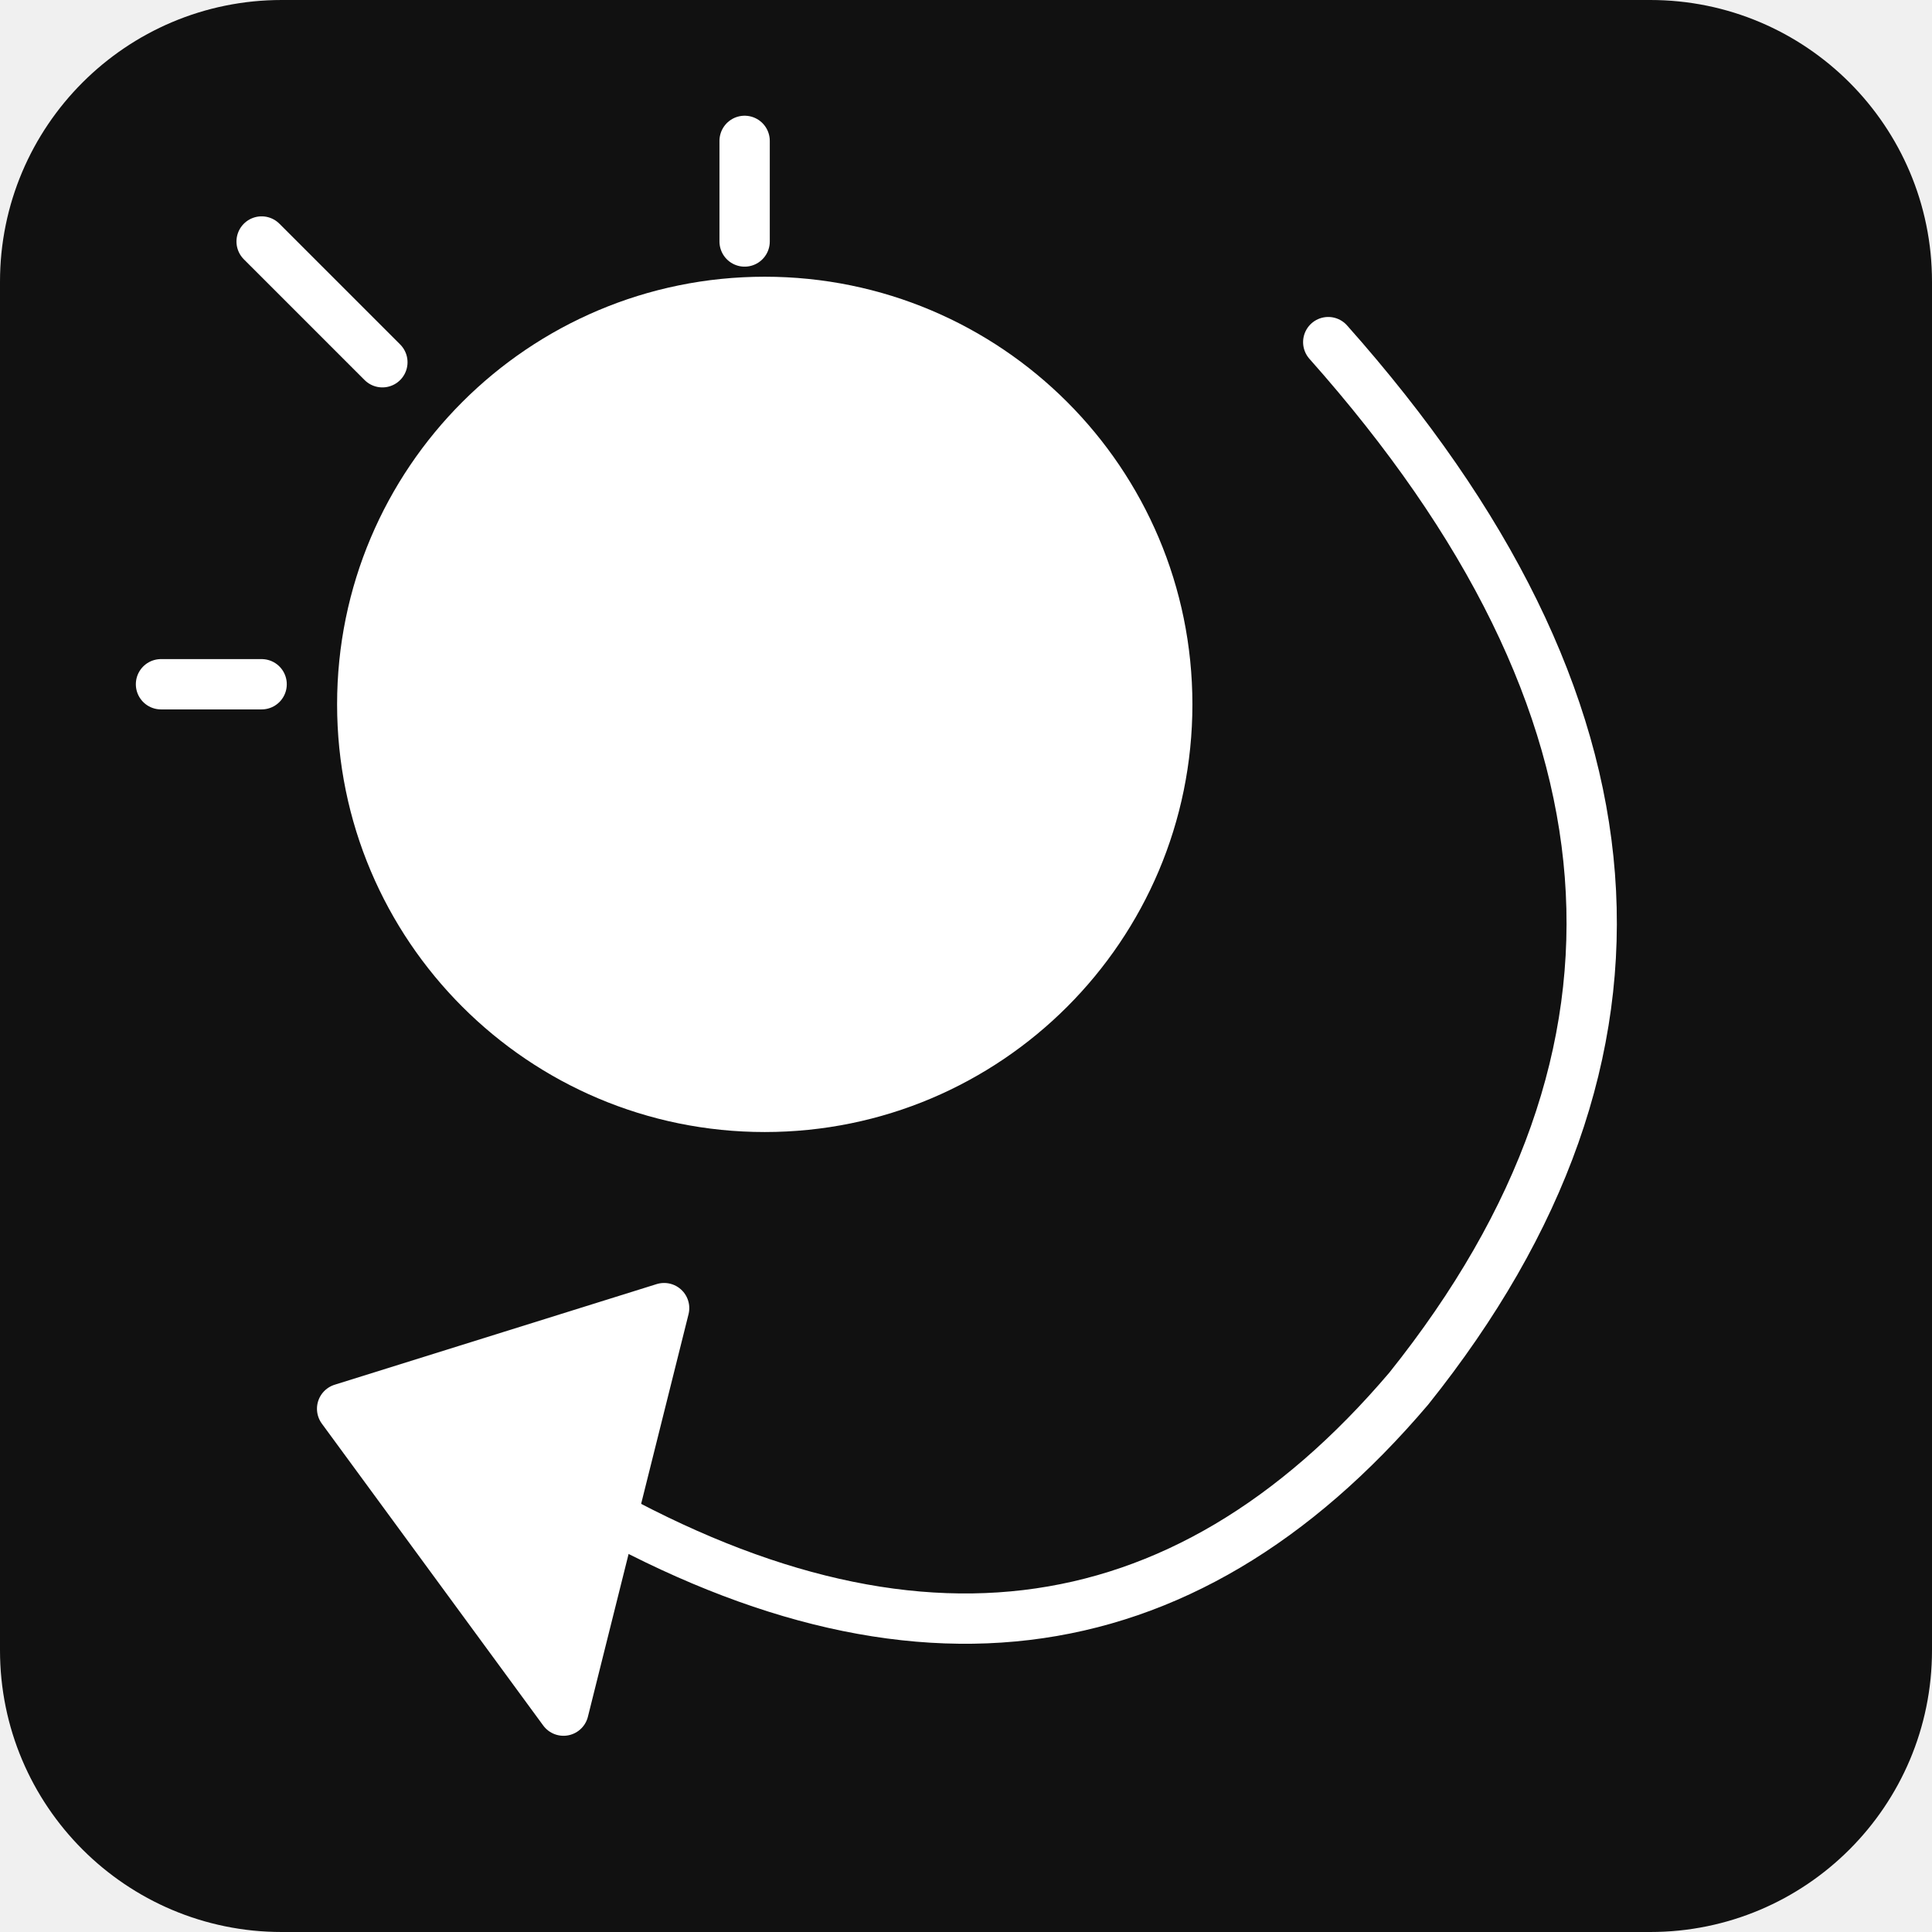
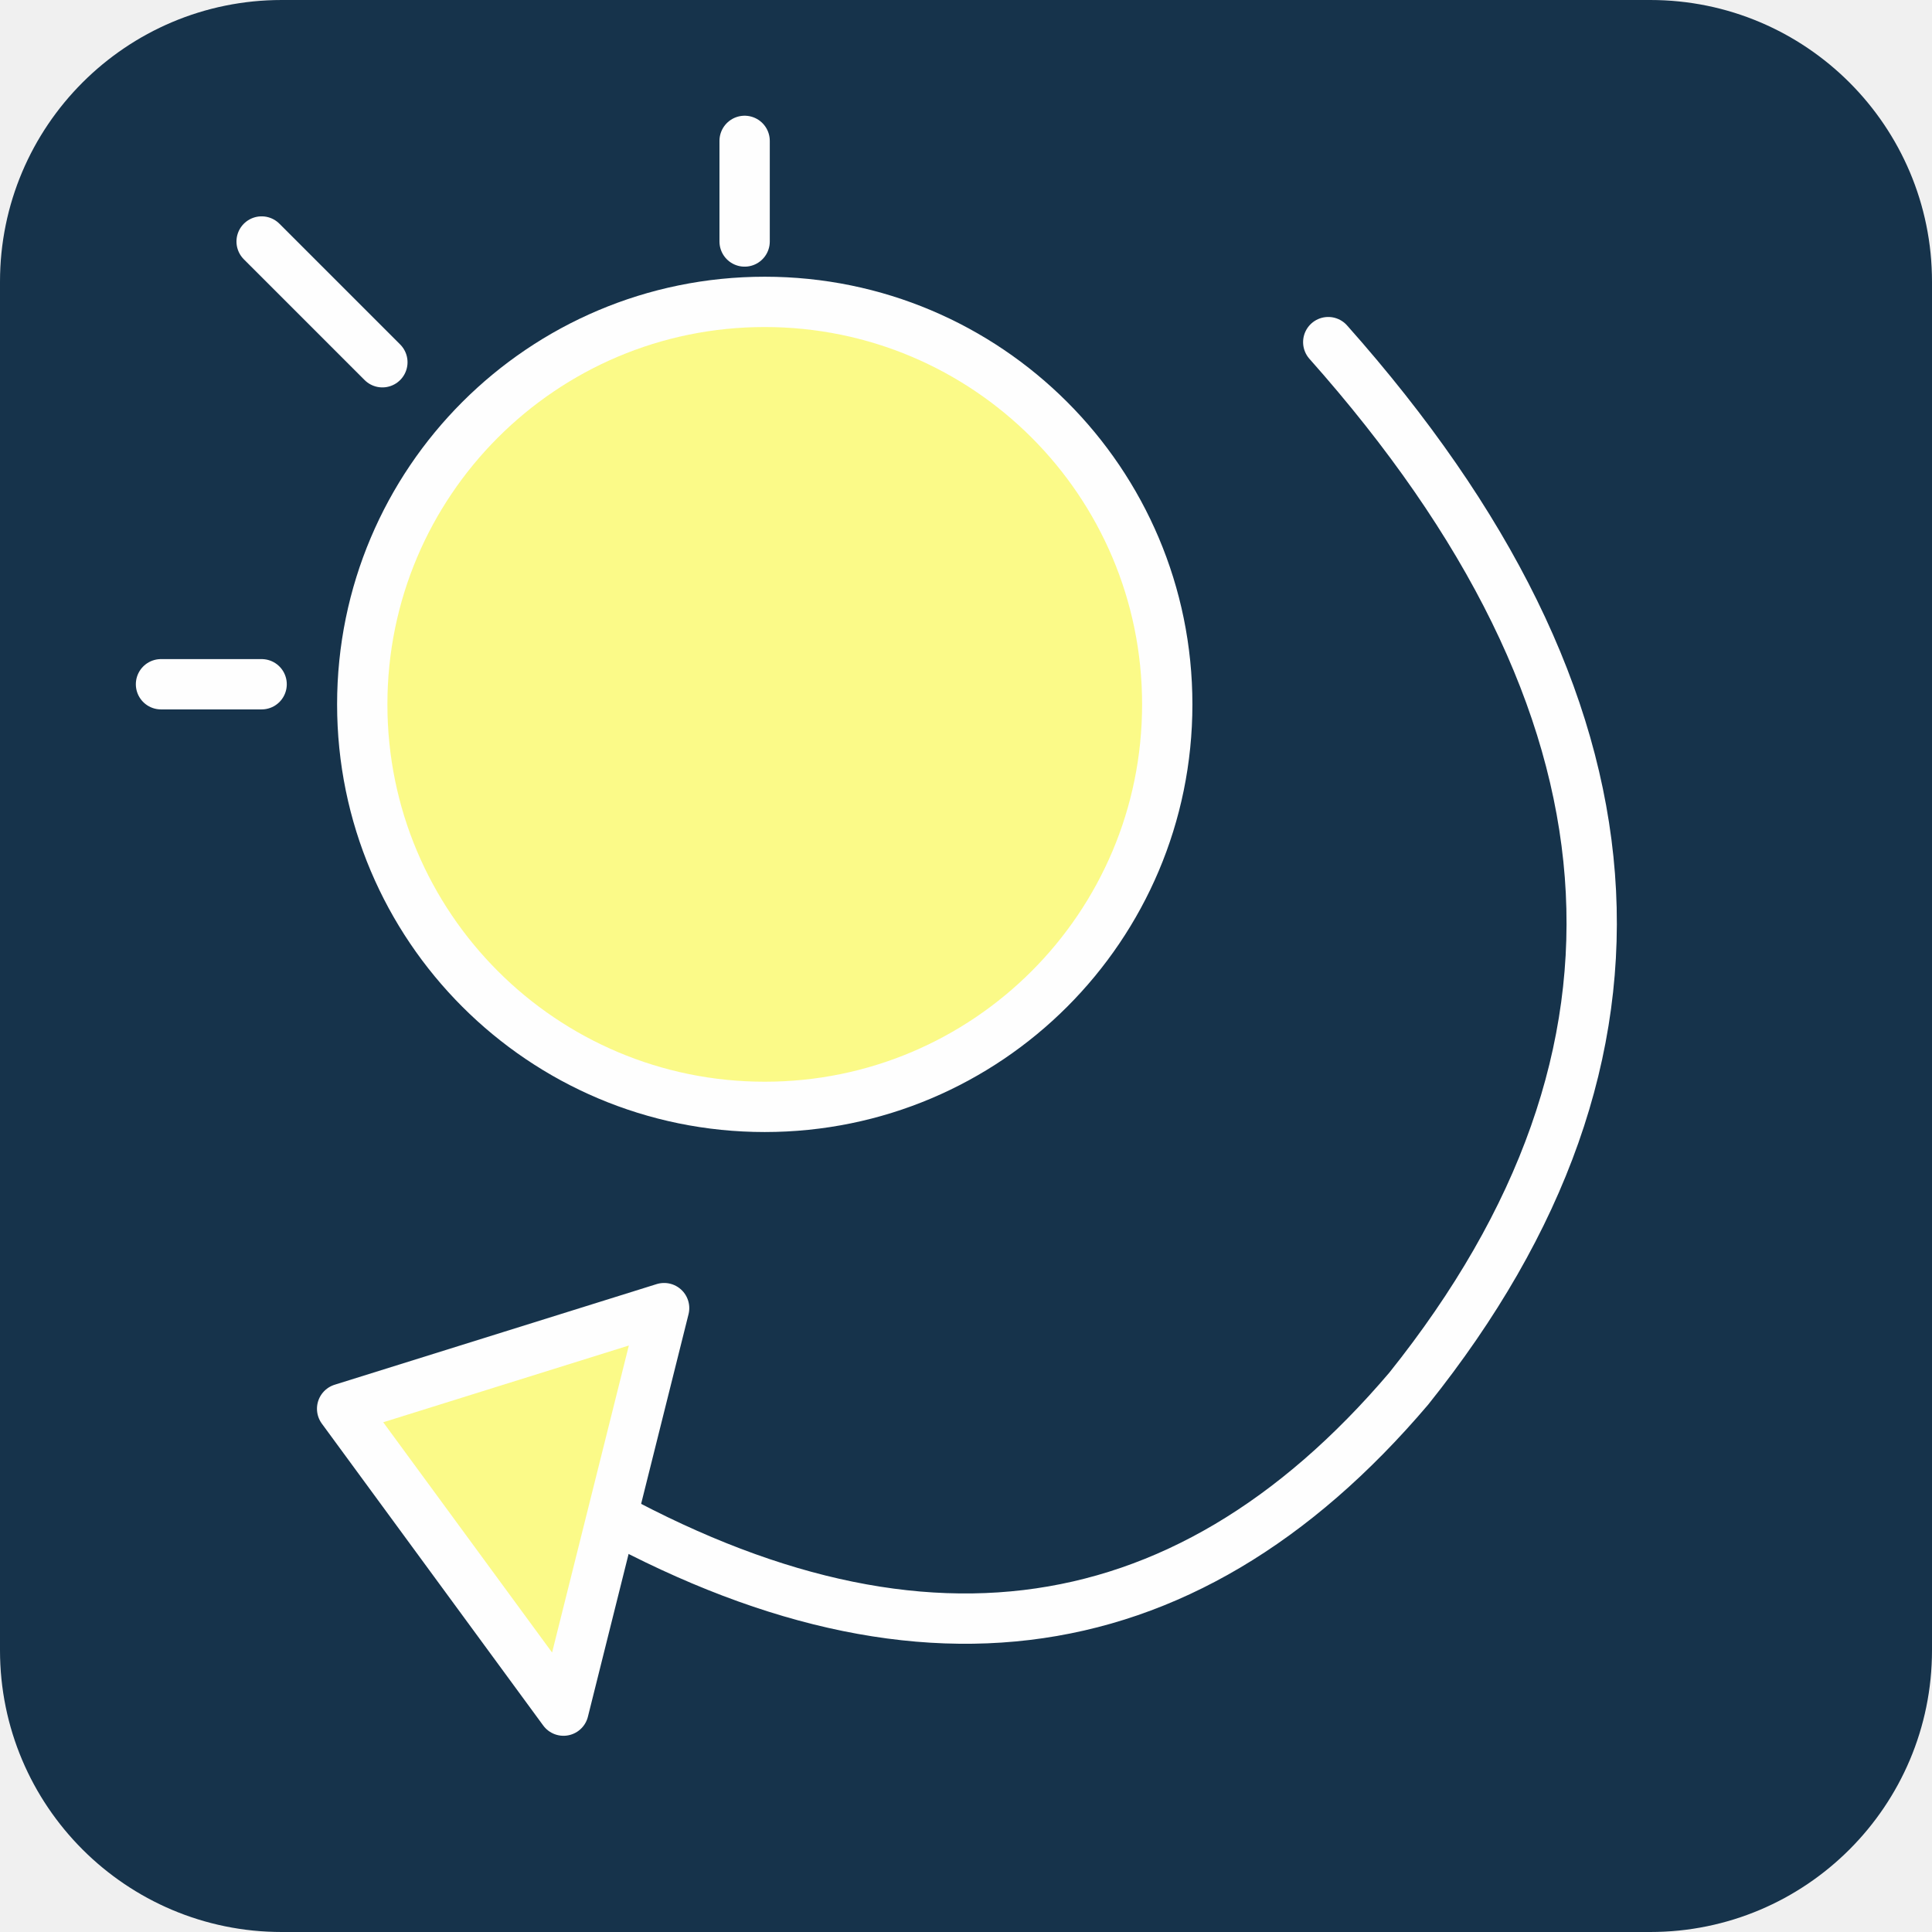
<svg xmlns="http://www.w3.org/2000/svg" width="96" height="96" viewBox="0 0 96 96">
-   <rect width="96" height="96" rx="14" fill="#111" />
-   <g fill="none" stroke="#fff" stroke-width="2.5" stroke-linejoin="round" stroke-linecap="round">
-     <circle cx="38" cy="35" r="20" fill="#fff" />
+   <rect width="96" height="96" rx="14" fill="#16334b" />
+   <g fill="none" stroke="#fefefe" stroke-width="2.5" stroke-linejoin="round" stroke-linecap="round">
+     <circle cx="38" cy="35" r="20" fill="#fbfa88" />
    <path d="M66 17Q90 44 70 69Q53 89 28 74" />
-     <path fill="#fff" d="M33 65L17 70L28 85Z" />
+     <path fill="#fbfa88" d="M33 65L17 70L28 85Z" />
    <path d="M13 12L19 18M8 34H13M37 7V12" />
  </g>
</svg>
